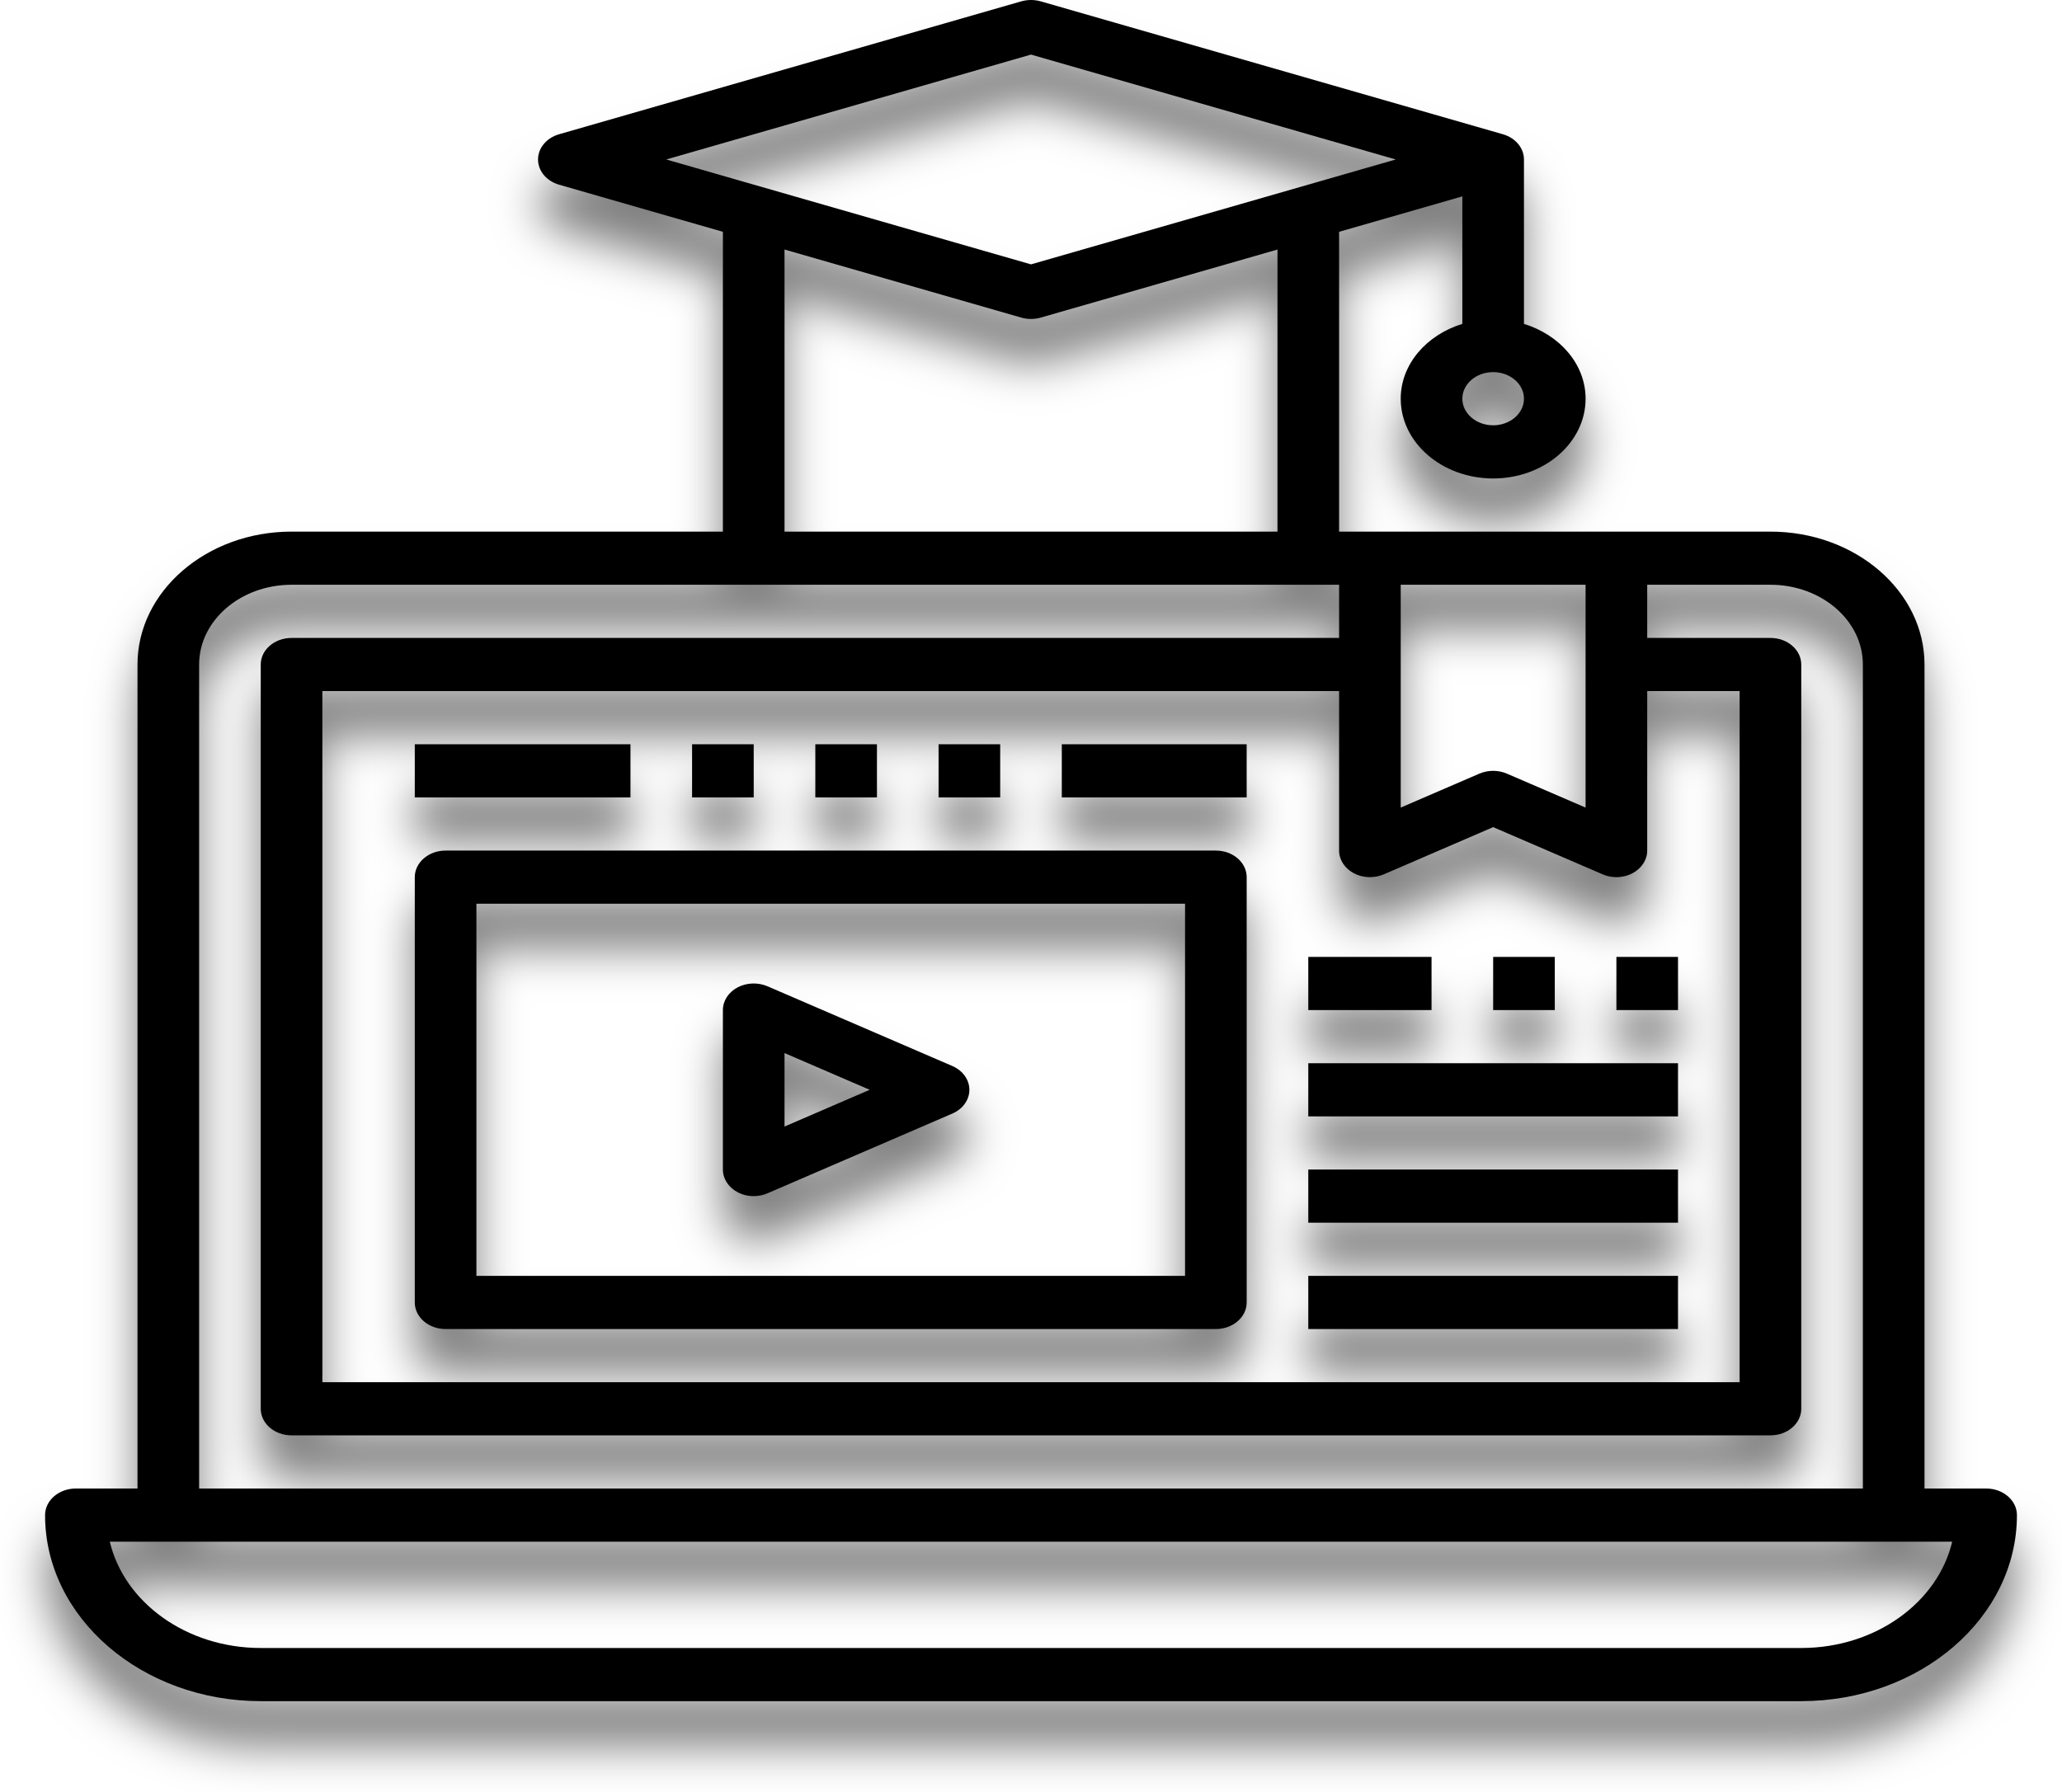
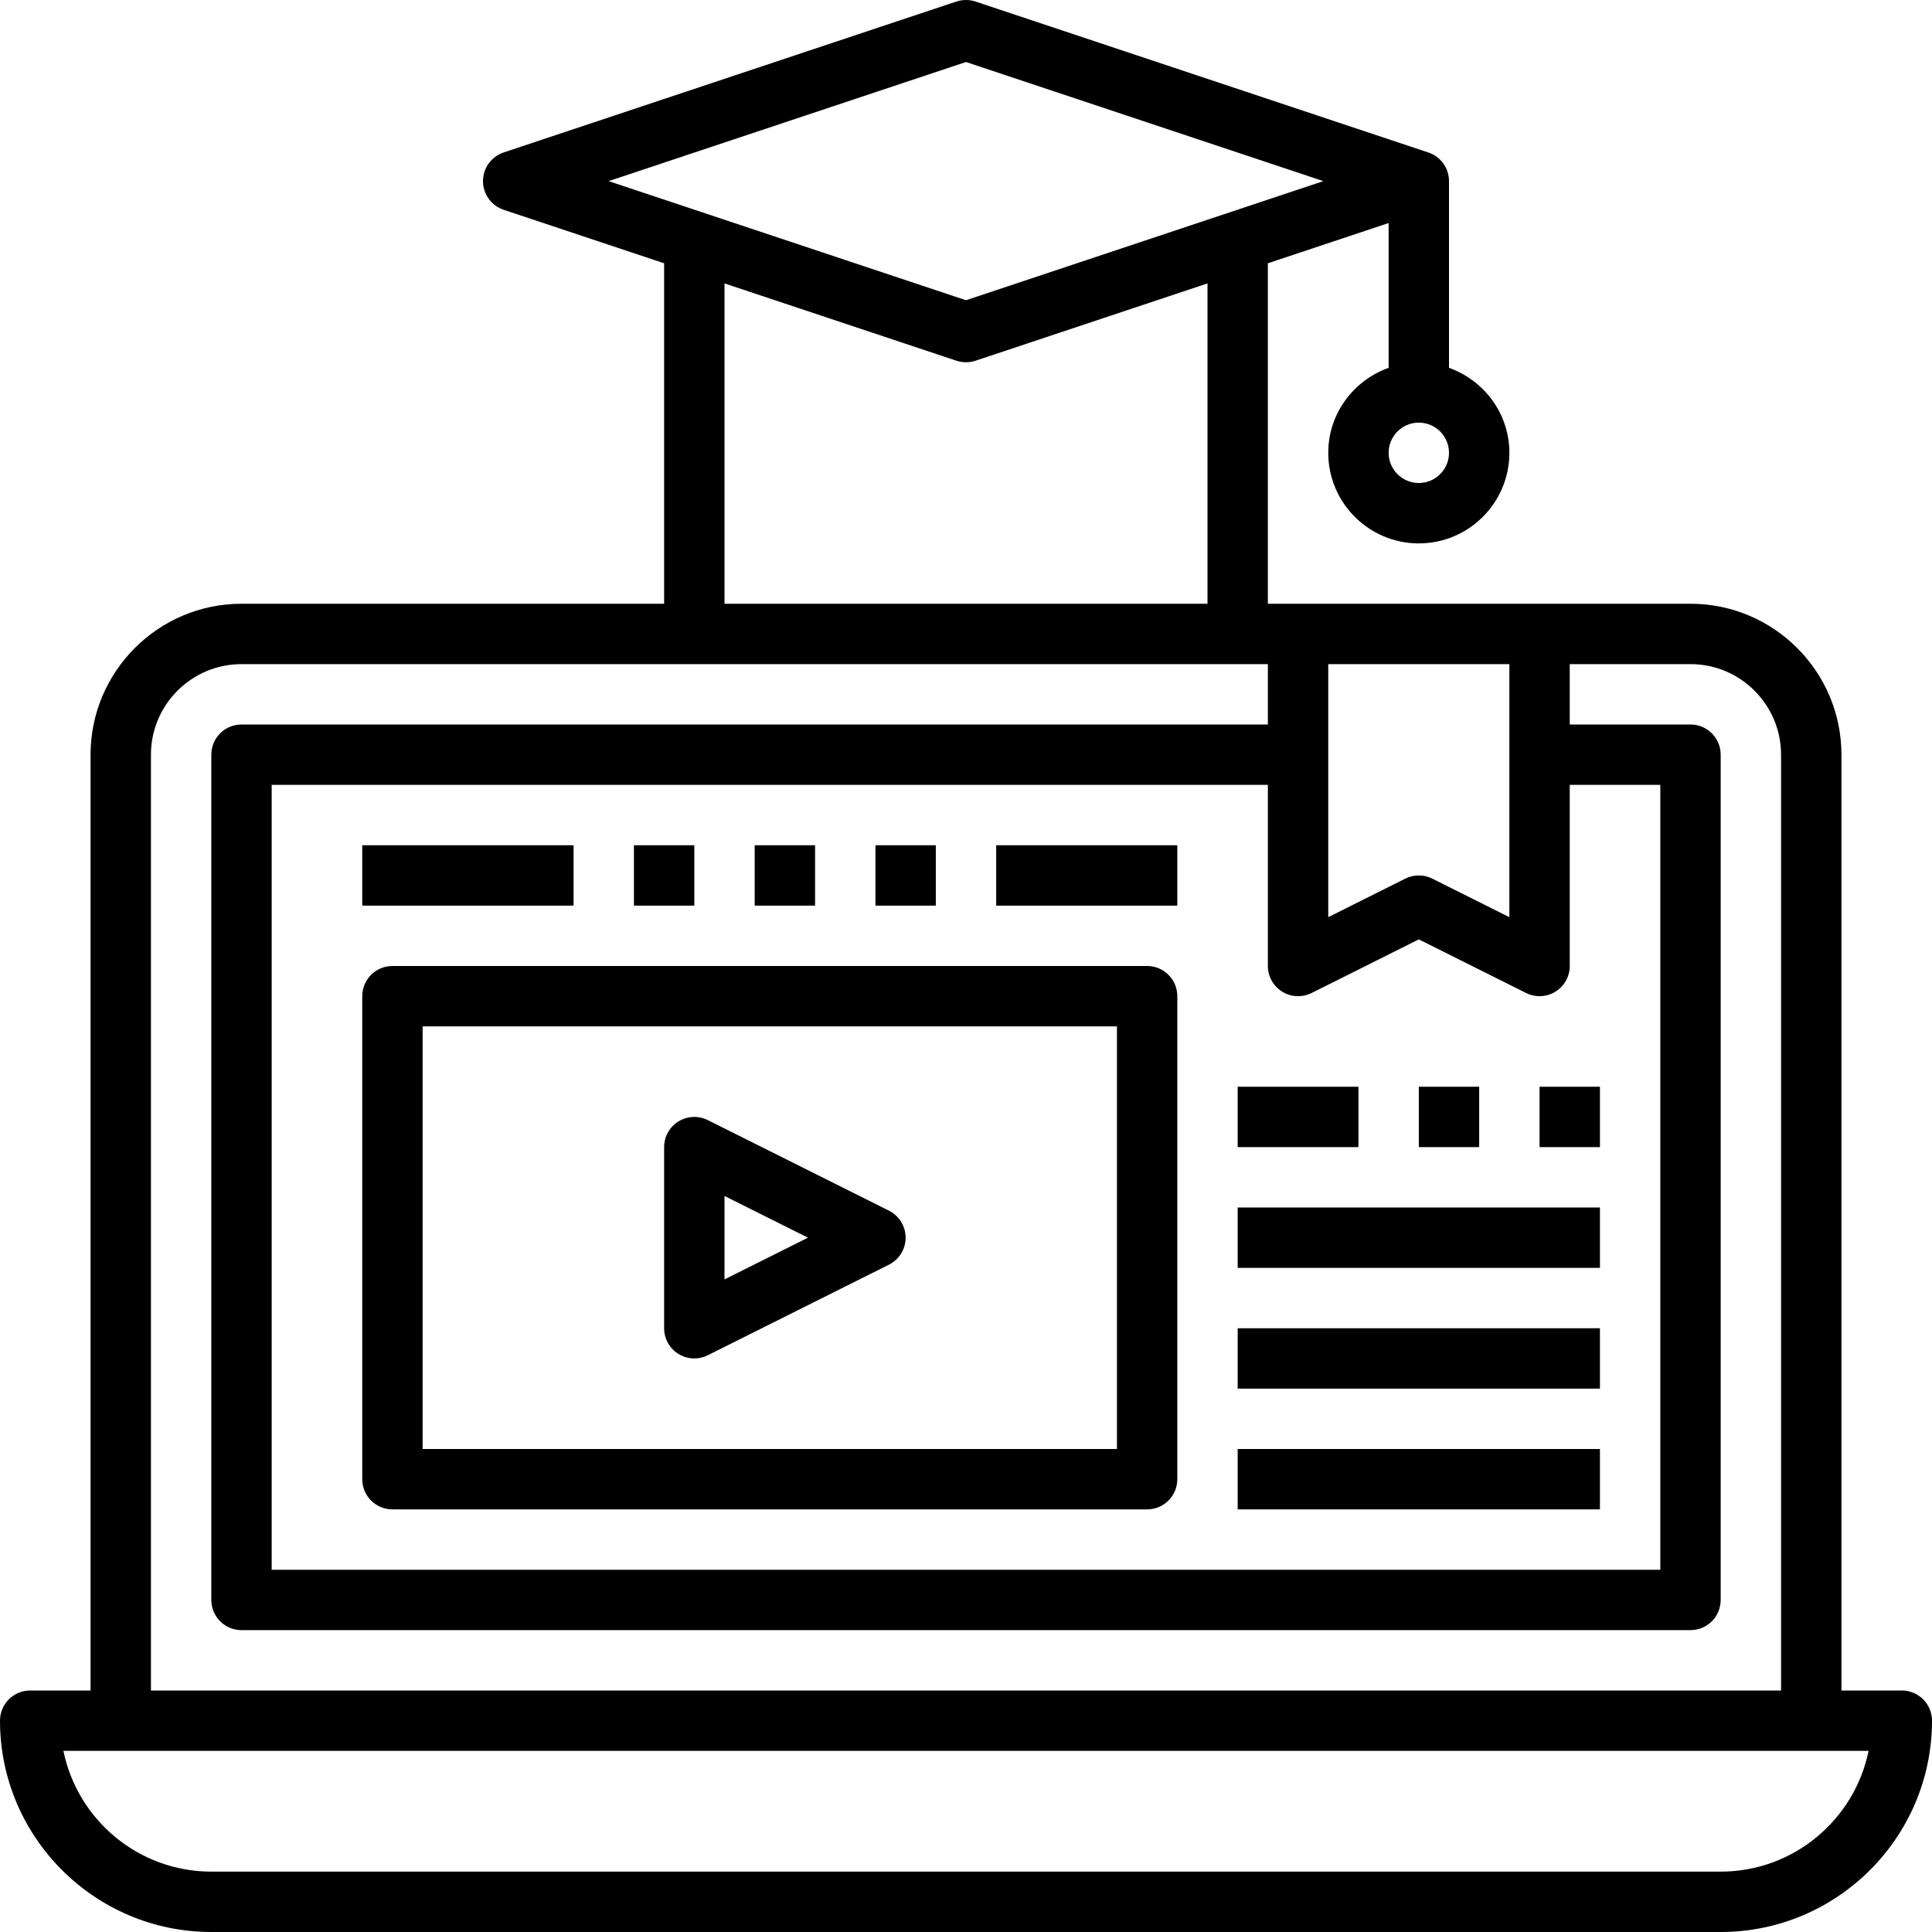
- <svg xmlns="http://www.w3.org/2000/svg" width="183px" height="159px" viewBox="757 189 183 159" version="1.1">
-   <defs>
-     <filter x="-50%" y="-50%" width="200%" height="200%" filterUnits="objectBoundingBox" id="filter-1">
-       <feOffset dx="0" dy="4" in="SourceAlpha" result="shadowOffsetOuter1" />
-       <feGaussianBlur stdDeviation="2" in="shadowOffsetOuter1" result="shadowBlurOuter1" />
-       <feColorMatrix values="0 0 0 0 0   0 0 0 0 0   0 0 0 0 0  0 0 0 0.5 0" type="matrix" in="shadowBlurOuter1" result="shadowMatrixOuter1" />
-       <feMerge>
-         <feMergeNode in="shadowMatrixOuter1" />
-         <feMergeNode in="SourceGraphic" />
-       </feMerge>
-     </filter>
-   </defs>
-   <g id="laptop" filter="url(#filter-1)" style="mix-blend-mode: darken;" stroke="none" stroke-width="1" fill="none" fill-rule="evenodd" transform="translate(761, 189)">
-     <g id="Layer_1" fill="#000000">
-       <path d="M172.266,132.125 L166.797,132.125 L166.797,58.984 C166.797,52.48 160.664,47.188 153.125,47.188 L139.453,47.188 L117.578,47.188 L114.844,47.188 L114.844,20.576 L125.781,17.431 L125.781,28.749 C122.607,29.726 120.312,32.321 120.312,35.393 C120.312,39.295 123.993,42.471 128.516,42.471 C133.038,42.471 136.719,39.295 136.719,35.393 C136.719,32.321 134.425,29.726 131.25,28.749 L131.25,14.156 C131.25,13.139 130.498,12.24 129.38,11.917 L88.364,0.12 C87.804,-0.04 87.194,-0.04 86.633,0.12 L45.618,11.917 C44.502,12.24 43.75,13.139 43.75,14.156 C43.75,15.173 44.502,16.072 45.62,16.395 L60.156,20.576 L60.156,47.188 L21.875,47.188 C14.336,47.188 8.203,52.48 8.203,58.984 L8.203,132.125 L2.734,132.125 C1.222,132.125 0,133.182 0,134.484 C0,143.592 8.589,151 19.141,151 L155.859,151 C166.411,151 175,143.592 175,134.484 C175,133.182 173.778,132.125 172.266,132.125 L172.266,132.125 Z M128.516,33.031 C130.025,33.031 131.25,34.091 131.25,35.391 C131.25,36.691 130.025,37.75 128.516,37.75 C127.006,37.75 125.781,36.691 125.781,35.391 C125.781,34.091 127.006,33.031 128.516,33.031 L128.516,33.031 Z M120.312,51.906 L136.719,51.906 L136.719,71.683 L129.738,68.672 C129.355,68.504 128.934,68.422 128.516,68.422 C128.097,68.422 127.676,68.504 127.293,68.67 L120.312,71.683 L120.312,51.906 L120.312,51.906 Z M116.143,77.508 C116.946,77.94 117.95,77.973 118.803,77.612 L128.516,73.419 L138.231,77.609 C138.616,77.777 139.035,77.859 139.453,77.859 C139.954,77.859 140.451,77.741 140.889,77.508 C141.695,77.076 142.188,76.319 142.188,75.5 L142.188,61.344 L150.391,61.344 L150.391,122.688 L24.609,122.688 L24.609,61.344 L114.844,61.344 L114.844,75.5 C114.844,76.319 115.336,77.076 116.143,77.508 L116.143,77.508 Z M55.13,14.156 L87.5,4.846 L119.87,14.156 L87.5,23.466 L55.13,14.156 L55.13,14.156 Z M109.375,22.15 L109.375,47.188 L65.625,47.188 L65.625,22.15 L86.636,28.192 C86.915,28.272 87.21,28.312 87.5,28.312 C87.79,28.312 88.085,28.272 88.364,28.192 L109.375,22.15 L109.375,22.15 Z M13.672,58.984 C13.672,55.082 17.352,51.906 21.875,51.906 L114.844,51.906 L114.844,56.625 L21.875,56.625 C20.363,56.625 19.141,57.682 19.141,58.984 L19.141,125.047 C19.141,126.349 20.363,127.406 21.875,127.406 L153.125,127.406 C154.637,127.406 155.859,126.349 155.859,125.047 L155.859,58.984 C155.859,57.682 154.637,56.625 153.125,56.625 L142.188,56.625 L142.188,51.906 L153.125,51.906 C157.648,51.906 161.328,55.082 161.328,58.984 L161.328,132.125 L13.672,132.125 L13.672,58.984 L13.672,58.984 Z M155.859,146.281 L19.141,146.281 C12.537,146.281 7.014,142.221 5.745,136.844 L10.938,136.844 L164.062,136.844 L169.255,136.844 C167.986,142.221 162.463,146.281 155.859,146.281 L155.859,146.281 Z" id="Shape" />
-       <path d="M80.519,94.623 L64.113,87.545 C63.265,87.181 62.256,87.219 61.452,87.648 C60.648,88.078 60.156,88.838 60.156,89.656 L60.156,103.812 C60.156,104.631 60.648,105.389 61.455,105.82 C61.893,106.054 62.39,106.172 62.891,106.172 C63.309,106.172 63.727,106.089 64.113,105.922 L80.519,98.844 C81.446,98.445 82.031,97.629 82.031,96.734 C82.031,95.84 81.446,95.024 80.519,94.623 L80.519,94.623 Z M65.625,99.995 L65.625,93.474 L73.183,96.734 L65.625,99.995 L65.625,99.995 Z" id="Shape" />
-       <path d="M103.906,75.5 L35.547,75.5 C34.035,75.5 32.812,76.557 32.812,77.859 L32.812,115.609 C32.812,116.912 34.035,117.969 35.547,117.969 L103.906,117.969 C105.418,117.969 106.641,116.912 106.641,115.609 L106.641,77.859 C106.641,76.557 105.418,75.5 103.906,75.5 L103.906,75.5 Z M101.172,113.25 L38.281,113.25 L38.281,80.219 L101.172,80.219 L101.172,113.25 L101.172,113.25 Z" id="Shape" />
-       <rect id="Rectangle-path" x="139.453" y="84.938" width="5.469" height="4.719" />
-       <rect id="Rectangle-path" x="128.516" y="84.938" width="5.469" height="4.719" />
-       <rect id="Rectangle-path" x="112.109" y="84.938" width="10.938" height="4.719" />
-       <rect id="Rectangle-path" x="112.109" y="94.375" width="32.812" height="4.719" />
-       <rect id="Rectangle-path" x="112.109" y="103.812" width="32.812" height="4.719" />
-       <rect id="Rectangle-path" x="112.109" y="113.25" width="32.812" height="4.719" />
-       <rect id="Rectangle-path" x="32.812" y="66.062" width="19.141" height="4.719" />
-       <rect id="Rectangle-path" x="57.422" y="66.062" width="5.469" height="4.719" />
-       <rect id="Rectangle-path" x="68.359" y="66.062" width="5.469" height="4.719" />
-       <rect id="Rectangle-path" x="79.297" y="66.062" width="5.469" height="4.719" />
-       <rect id="Rectangle-path" x="90.234" y="66.062" width="16.406" height="4.719" />
+ <svg xmlns="http://www.w3.org/2000/svg" version="1.1" id="Layer_1" x="0px" y="0px" viewBox="0 0 64 64" style="enable-background:new 0 0 64 64;" xml:space="preserve">
+   <g>
+     <g>
+       <path d="M63,56h-2V25c0-2.757-2.243-5-5-5h-5h-8h-1V8.721l4-1.333v4.797c-1.161,0.414-2,1.514-2,2.816c0,1.654,1.346,3,3,3    s3-1.346,3-3c0-1.302-0.839-2.402-2-2.816V6c0-0.431-0.275-0.812-0.684-0.949l-15-5c-0.205-0.068-0.428-0.068-0.633,0l-15,5    C16.275,5.188,16,5.569,16,6c0,0.431,0.275,0.812,0.684,0.949L22,8.721V20H8c-2.757,0-5,2.243-5,5v31H1c-0.553,0-1,0.448-1,1    c0,3.86,3.141,7,7,7h50c3.859,0,7-3.14,7-7C64,56.448,63.553,56,63,56z M47,14c0.552,0,1,0.449,1,1s-0.448,1-1,1s-1-0.449-1-1    S46.448,14,47,14z M44,22h6v8.382l-2.553-1.276C47.307,29.035,47.153,29,47,29s-0.307,0.035-0.447,0.105L44,30.382V22z     M42.475,32.851c0.294,0.183,0.661,0.197,0.973,0.044L47,31.118l3.553,1.776C50.694,32.965,50.847,33,51,33    c0.183,0,0.365-0.05,0.525-0.149C51.82,32.668,52,32.347,52,32v-6h3v26H9V26h33v6C42,32.347,42.18,32.668,42.475,32.851z     M20.162,6L32,2.054L43.838,6L32,9.946L20.162,6z M40,9.388V20H24V9.388l7.684,2.561C31.786,11.983,31.894,12,32,12    s0.214-0.017,0.316-0.051L40,9.388z M5,25c0-1.654,1.346-3,3-3h34v2H8c-0.553,0-1,0.448-1,1v28c0,0.552,0.447,1,1,1h48    c0.553,0,1-0.448,1-1V25c0-0.552-0.447-1-1-1h-4v-2h4c1.654,0,3,1.346,3,3v31H5V25z M57,62H7c-2.415,0-4.435-1.721-4.899-4H4h56    h1.899C61.435,60.279,59.415,62,57,62z" />
    </g>
  </g>
+   <g>
+     <g>
+       <path d="M29.447,40.105l-6-3c-0.31-0.154-0.679-0.138-0.973,0.044S22,37.653,22,38v6c0,0.347,0.18,0.668,0.475,0.851    C22.635,44.95,22.817,45,23,45c0.153,0,0.306-0.035,0.447-0.106l6-3C29.786,41.725,30,41.379,30,41S29.786,40.275,29.447,40.105z     M24,42.382v-2.764L26.764,41L24,42.382z" />
+     </g>
+   </g>
+   <g>
+     <g>
+       <path d="M38,32H13c-0.553,0-1,0.448-1,1v16c0,0.552,0.447,1,1,1h25c0.553,0,1-0.448,1-1V33C39,32.448,38.553,32,38,32z M37,48H14    V34h23V48z" />
+     </g>
+   </g>
+   <g>
+     <g>
+       <rect x="51" y="36" width="2" height="2" />
+     </g>
+   </g>
+   <g>
+     <g>
+       <rect x="47" y="36" width="2" height="2" />
+     </g>
+   </g>
+   <g>
+     <g>
+       <rect x="41" y="36" width="4" height="2" />
+     </g>
+   </g>
+   <g>
+     <g>
+       <rect x="41" y="40" width="12" height="2" />
+     </g>
+   </g>
+   <g>
+     <g>
+       <rect x="41" y="44" width="12" height="2" />
+     </g>
+   </g>
+   <g>
+     <g>
+       <rect x="41" y="48" width="12" height="2" />
+     </g>
+   </g>
+   <g>
+     <g>
+       <rect x="12" y="28" width="7" height="2" />
+     </g>
+   </g>
+   <g>
+     <g>
+       <rect x="21" y="28" width="2" height="2" />
+     </g>
+   </g>
+   <g>
+     <g>
+       <rect x="25" y="28" width="2" height="2" />
+     </g>
+   </g>
+   <g>
+     <g>
+       <rect x="29" y="28" width="2" height="2" />
+     </g>
+   </g>
+   <g>
+     <g>
+       <rect x="33" y="28" width="6" height="2" />
+     </g>
+   </g>
+   <g>
+ </g>
+   <g>
+ </g>
+   <g>
+ </g>
+   <g>
+ </g>
+   <g>
+ </g>
+   <g>
+ </g>
+   <g>
+ </g>
+   <g>
+ </g>
+   <g>
+ </g>
+   <g>
+ </g>
+   <g>
+ </g>
+   <g>
+ </g>
+   <g>
+ </g>
+   <g>
+ </g>
+   <g>
+ </g>
</svg>
